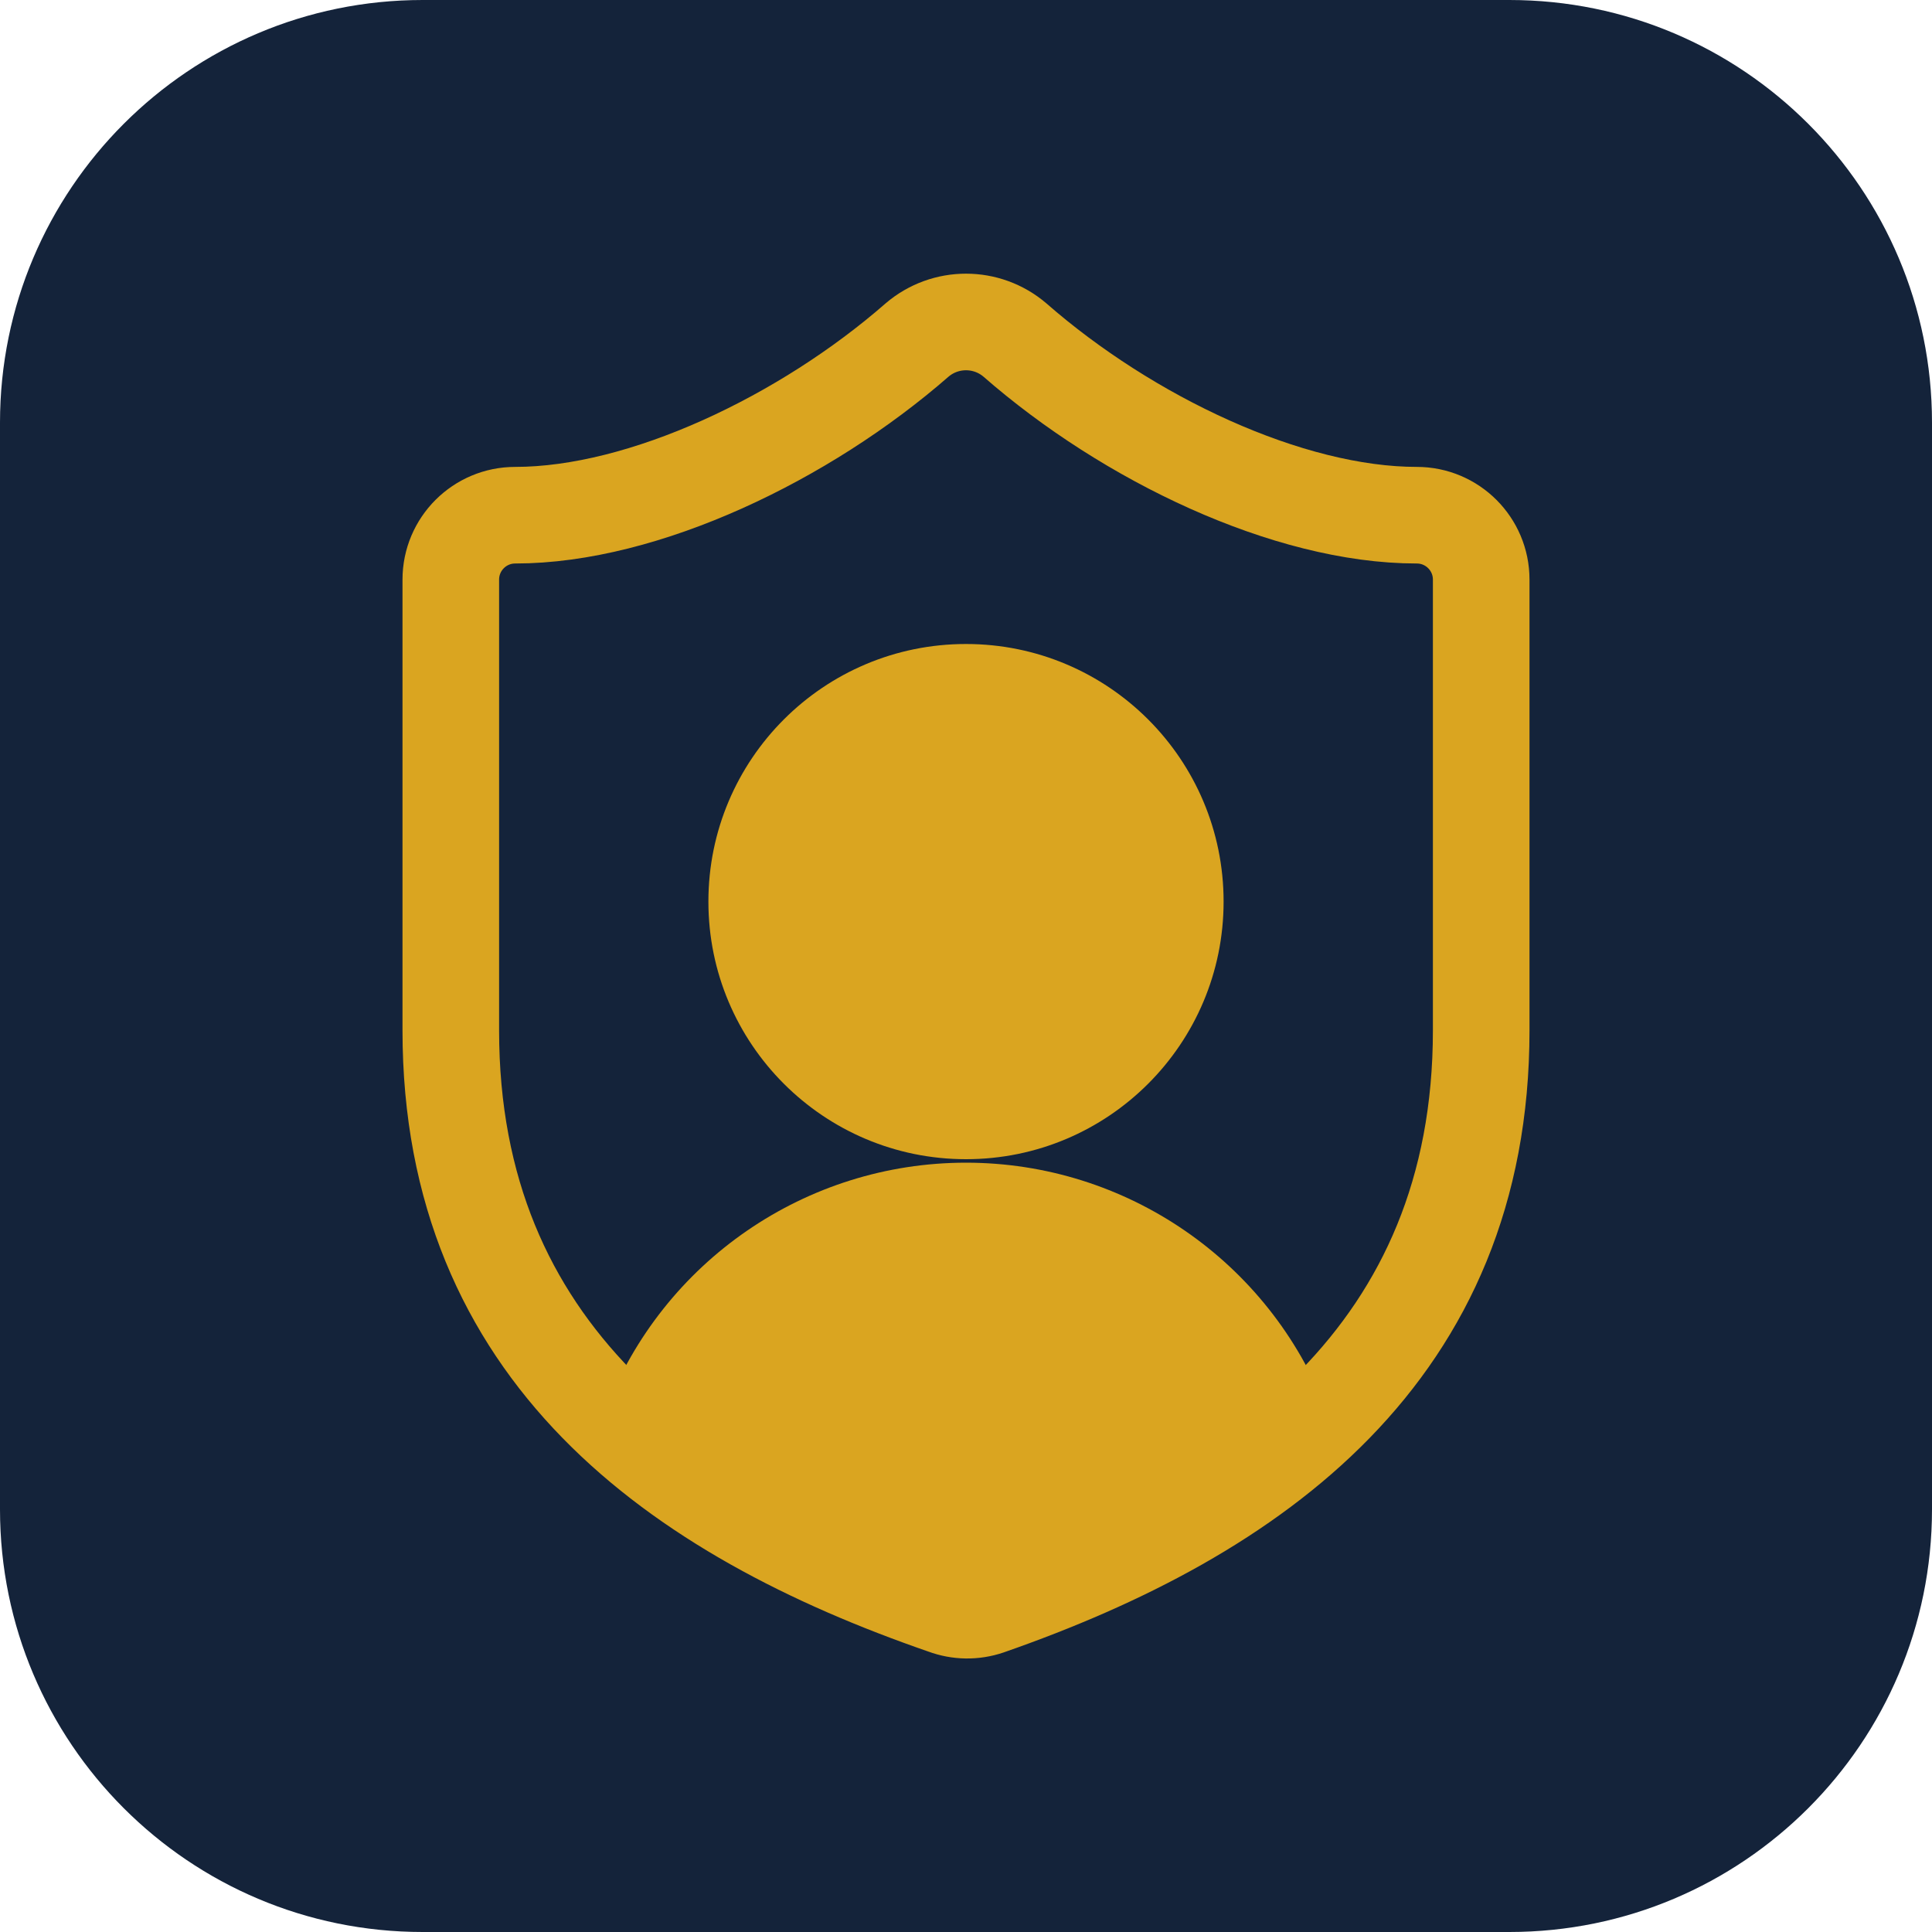
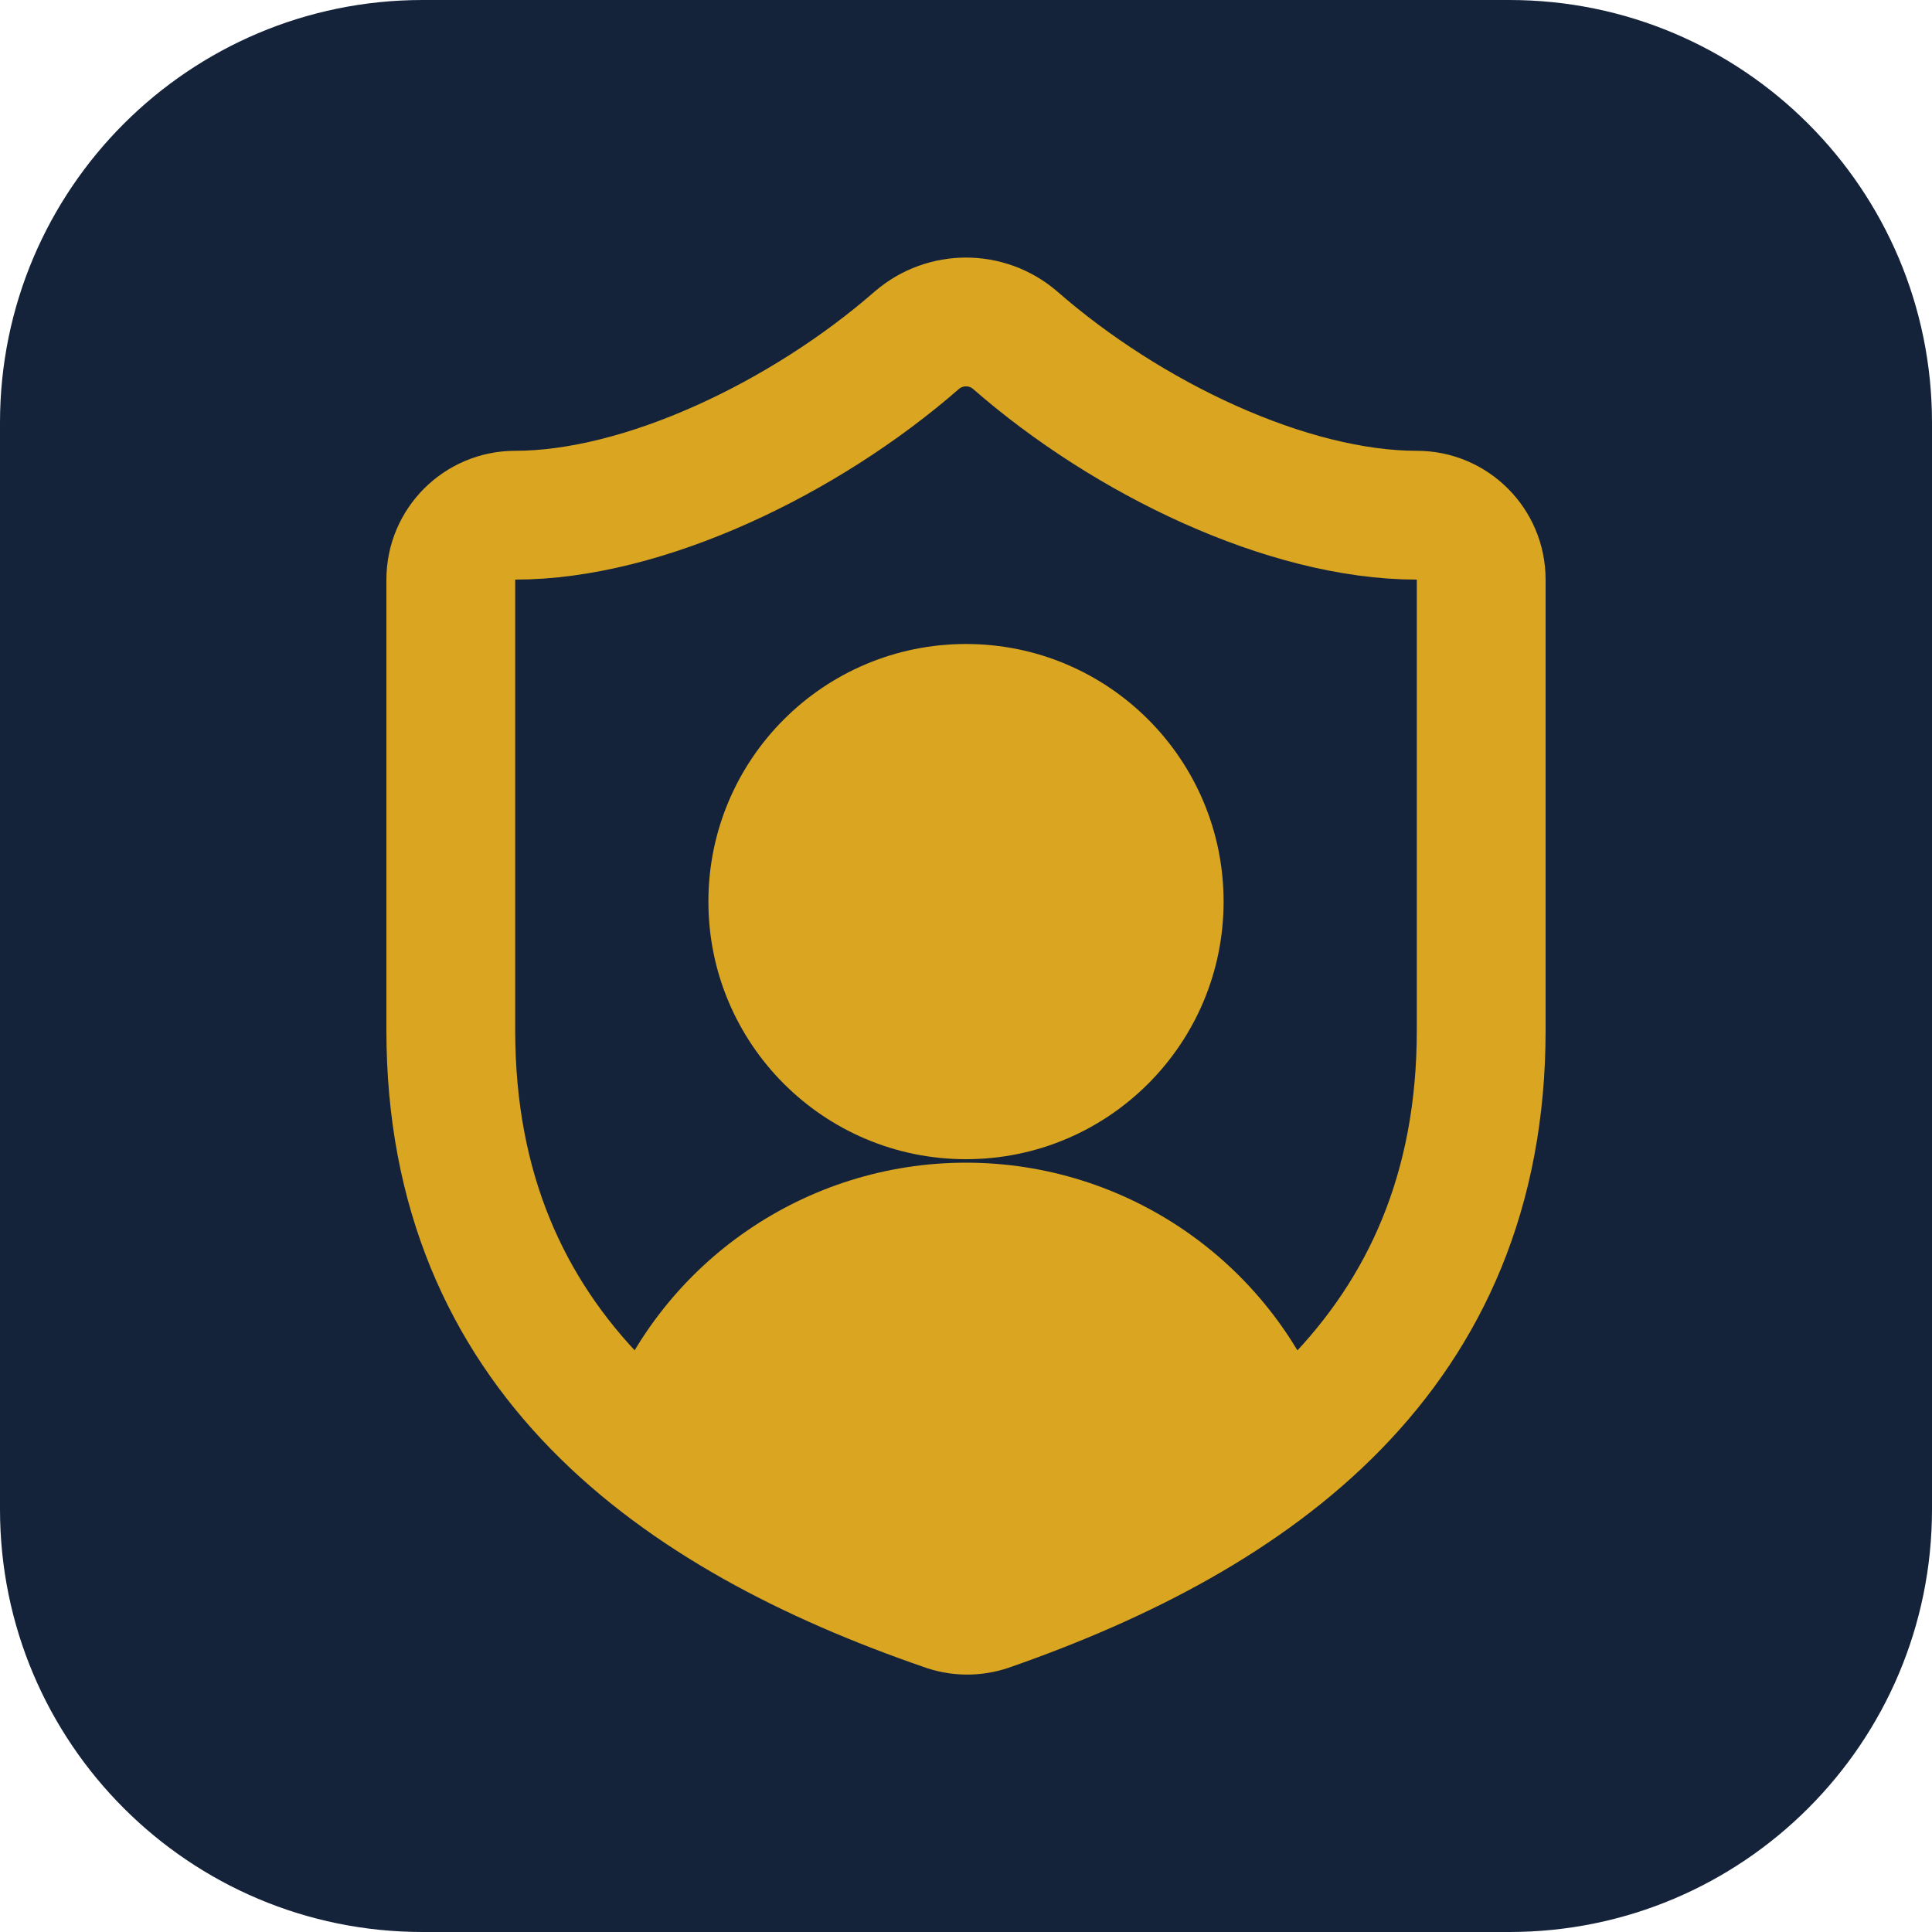
<svg xmlns="http://www.w3.org/2000/svg" width="24" height="24" viewBox="0 0 24 24">
  <rect width="24" height="24" rx="5.250" fill="#14233a" />
-   <g transform="translate(2.400 2.400) scale(0.8)" fill="none" stroke="none" stroke-width="1.5" stroke-linecap="round" stroke-linejoin="round">
+   <g transform="translate(2.400 2.400) scale(0.8)" fill="none" stroke="none" stroke-width="2" stroke-linecap="round" stroke-linejoin="round">
    <defs>
      <clipPath id="c289">
        <path d="M20 13c0 5-3.5 7.5-7.66 8.95a1 1 0 0 1-.67-.01C7.5 20.5 4 18 4 13V6a1 1 0 0 1 1-1c2 0 4.5-1.2 6.24-2.72a1.17 1.17 0 0 1 1.52 0C14.51 3.81 17 5 19 5a1 1 0 0 1 1 1z" />
      </clipPath>
    </defs>
    <path clip-path="url(#c289)" d="M6.4 18.9a6 6 0 0 1 11.2 0L22 24H2z" fill="#daa520" stroke="none" />
    <circle cx="12" cy="11" r="4" fill="#daa520" stroke="none" />
    <path d="M20 13c0 5-3.5 7.5-7.66 8.95a1 1 0 0 1-.67-.01C7.5 20.5 4 18 4 13V6a1 1 0 0 1 1-1c2 0 4.5-1.2 6.24-2.72a1.17 1.17 0 0 1 1.52 0C14.51 3.81 17 5 19 5a1 1 0 0 1 1 1z" fill="none" stroke="#daa520" />
  </g>
</svg>
